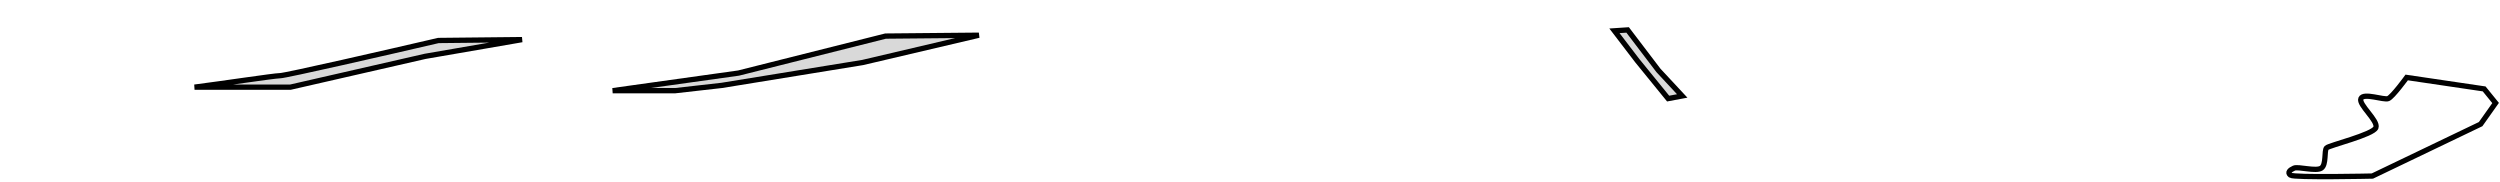
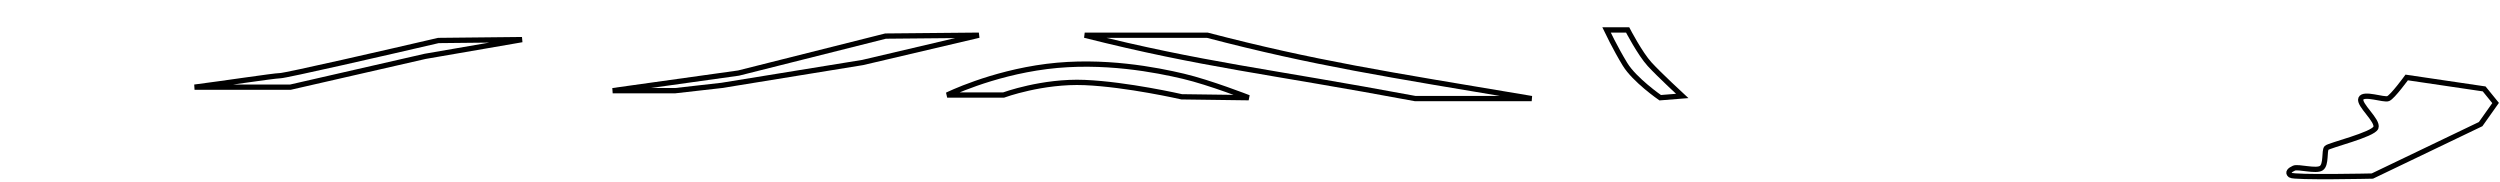
<svg xmlns="http://www.w3.org/2000/svg" width="1420" height="103" viewBox="0 0 1420 103" fill="none">
-   <path d="M159 43C155.8 43 125.167 47.667 110.5 49.5H147H165L241.5 32L296.5 22.5L249 23C220.333 29.667 162.2 43 159 43Z" fill="#D9D9D9" />
-   <path d="M419.5 41.5L348 51.5H383.5L410 48.5L490 35.5L556 20L503 20.5L419.5 41.5Z" fill="#D9D9D9" />
-   <path d="M924.5 17L917 17.5L930 34.5L947.5 56L955.5 54.5L942 40L924.5 17Z" fill="#D9D9D9" />
+   <path d="M159 43C155.8 43 125.167 47.667 110.5 49.5H147H165L241.5 32L296.5 22.5L249 23C220.333 29.667 162.2 43 159 43Z" />
+   <path d="M419.5 41.5L348 51.5H383.5L410 48.5L490 35.5L556 20L503 20.5L419.5 41.5Z" />
+   <path d="M924.5 17H912.5C912.5 17 917.5 27.5 923 36.5C928.5 45.5 943 55.5 943 55.5L955.5 54.5C955.5 54.5 942.5 42.5 937 36.5C931.5 30.5 924.5 17 924.5 17Z" />
  <path d="M159 43C155.8 43 125.167 47.667 110.5 49.5H147H165L241.5 32L296.5 22.5L249 23C220.333 29.667 162.2 43 159 43Z" stroke="black" stroke-width="3" />
  <path d="M419.5 41.5L348 51.5H383.5L410 48.5L490 35.5L556 20L503 20.5L419.5 41.5Z" stroke="black" stroke-width="3" />
-   <path d="M924.5 17L917 17.5L930 34.5L947.5 56L955.5 54.5L942 40L924.5 17Z" stroke="black" stroke-width="3" />
+   <path d="M924.5 17H912.5C912.5 17 917.5 27.5 923 36.5C928.5 45.5 943 55.5 943 55.5L955.5 54.5C955.5 54.5 942.5 42.5 937 36.5C931.5 30.5 924.5 17 924.5 17Z" stroke="black" stroke-width="3" />
+   <path d="M685.722 20H616.118C683.173 36.896 719.975 40.337 803.9 56H870C786.725 42.026 746.462 35.851 685.722 20Z" />
+   <path d="M672.202 43.324C687.225 46.873 709.258 55.493 709.258 55.493L671.201 54.986C671.201 54.986 640.154 47.887 616.118 46.873C592.081 45.859 570.048 53.972 570.048 53.972H538C538 53.972 562.537 41.803 594.585 37.746C626.633 33.69 657.179 39.775 672.202 43.324Z" />
+   <path d="M685.722 20H616.118C683.173 36.896 719.975 40.337 803.9 56H870C786.725 42.026 746.462 35.851 685.722 20Z" stroke="black" stroke-width="3" />
+   <path d="M672.202 43.324C687.225 46.873 709.258 55.493 709.258 55.493L671.201 54.986C671.201 54.986 640.154 47.887 616.118 46.873C592.081 45.859 570.048 53.972 570.048 53.972H538C538 53.972 562.537 41.803 594.585 37.746C626.633 33.69 657.179 39.775 672.202 43.324Z" stroke="black" stroke-width="3" />
  <path d="M1411 50.5L1367 44C1367 44 1359 55 1356.5 56C1354 57 1342.5 52.5 1341 56C1339.5 59.5 1351 68.5 1349.5 72.5C1348 76.5 1323 82.5 1321.5 84C1320 85.5 1321.5 93.5 1318.5 95.5C1315.5 97.5 1305.35 94.455 1303 95.5C1300.65 96.545 1299 98 1301 99.5C1303 101 1347.5 100 1347.5 100L1409 70.5L1417.5 58.5L1411 50.5Z" stroke="black" stroke-width="3" />
</svg>
